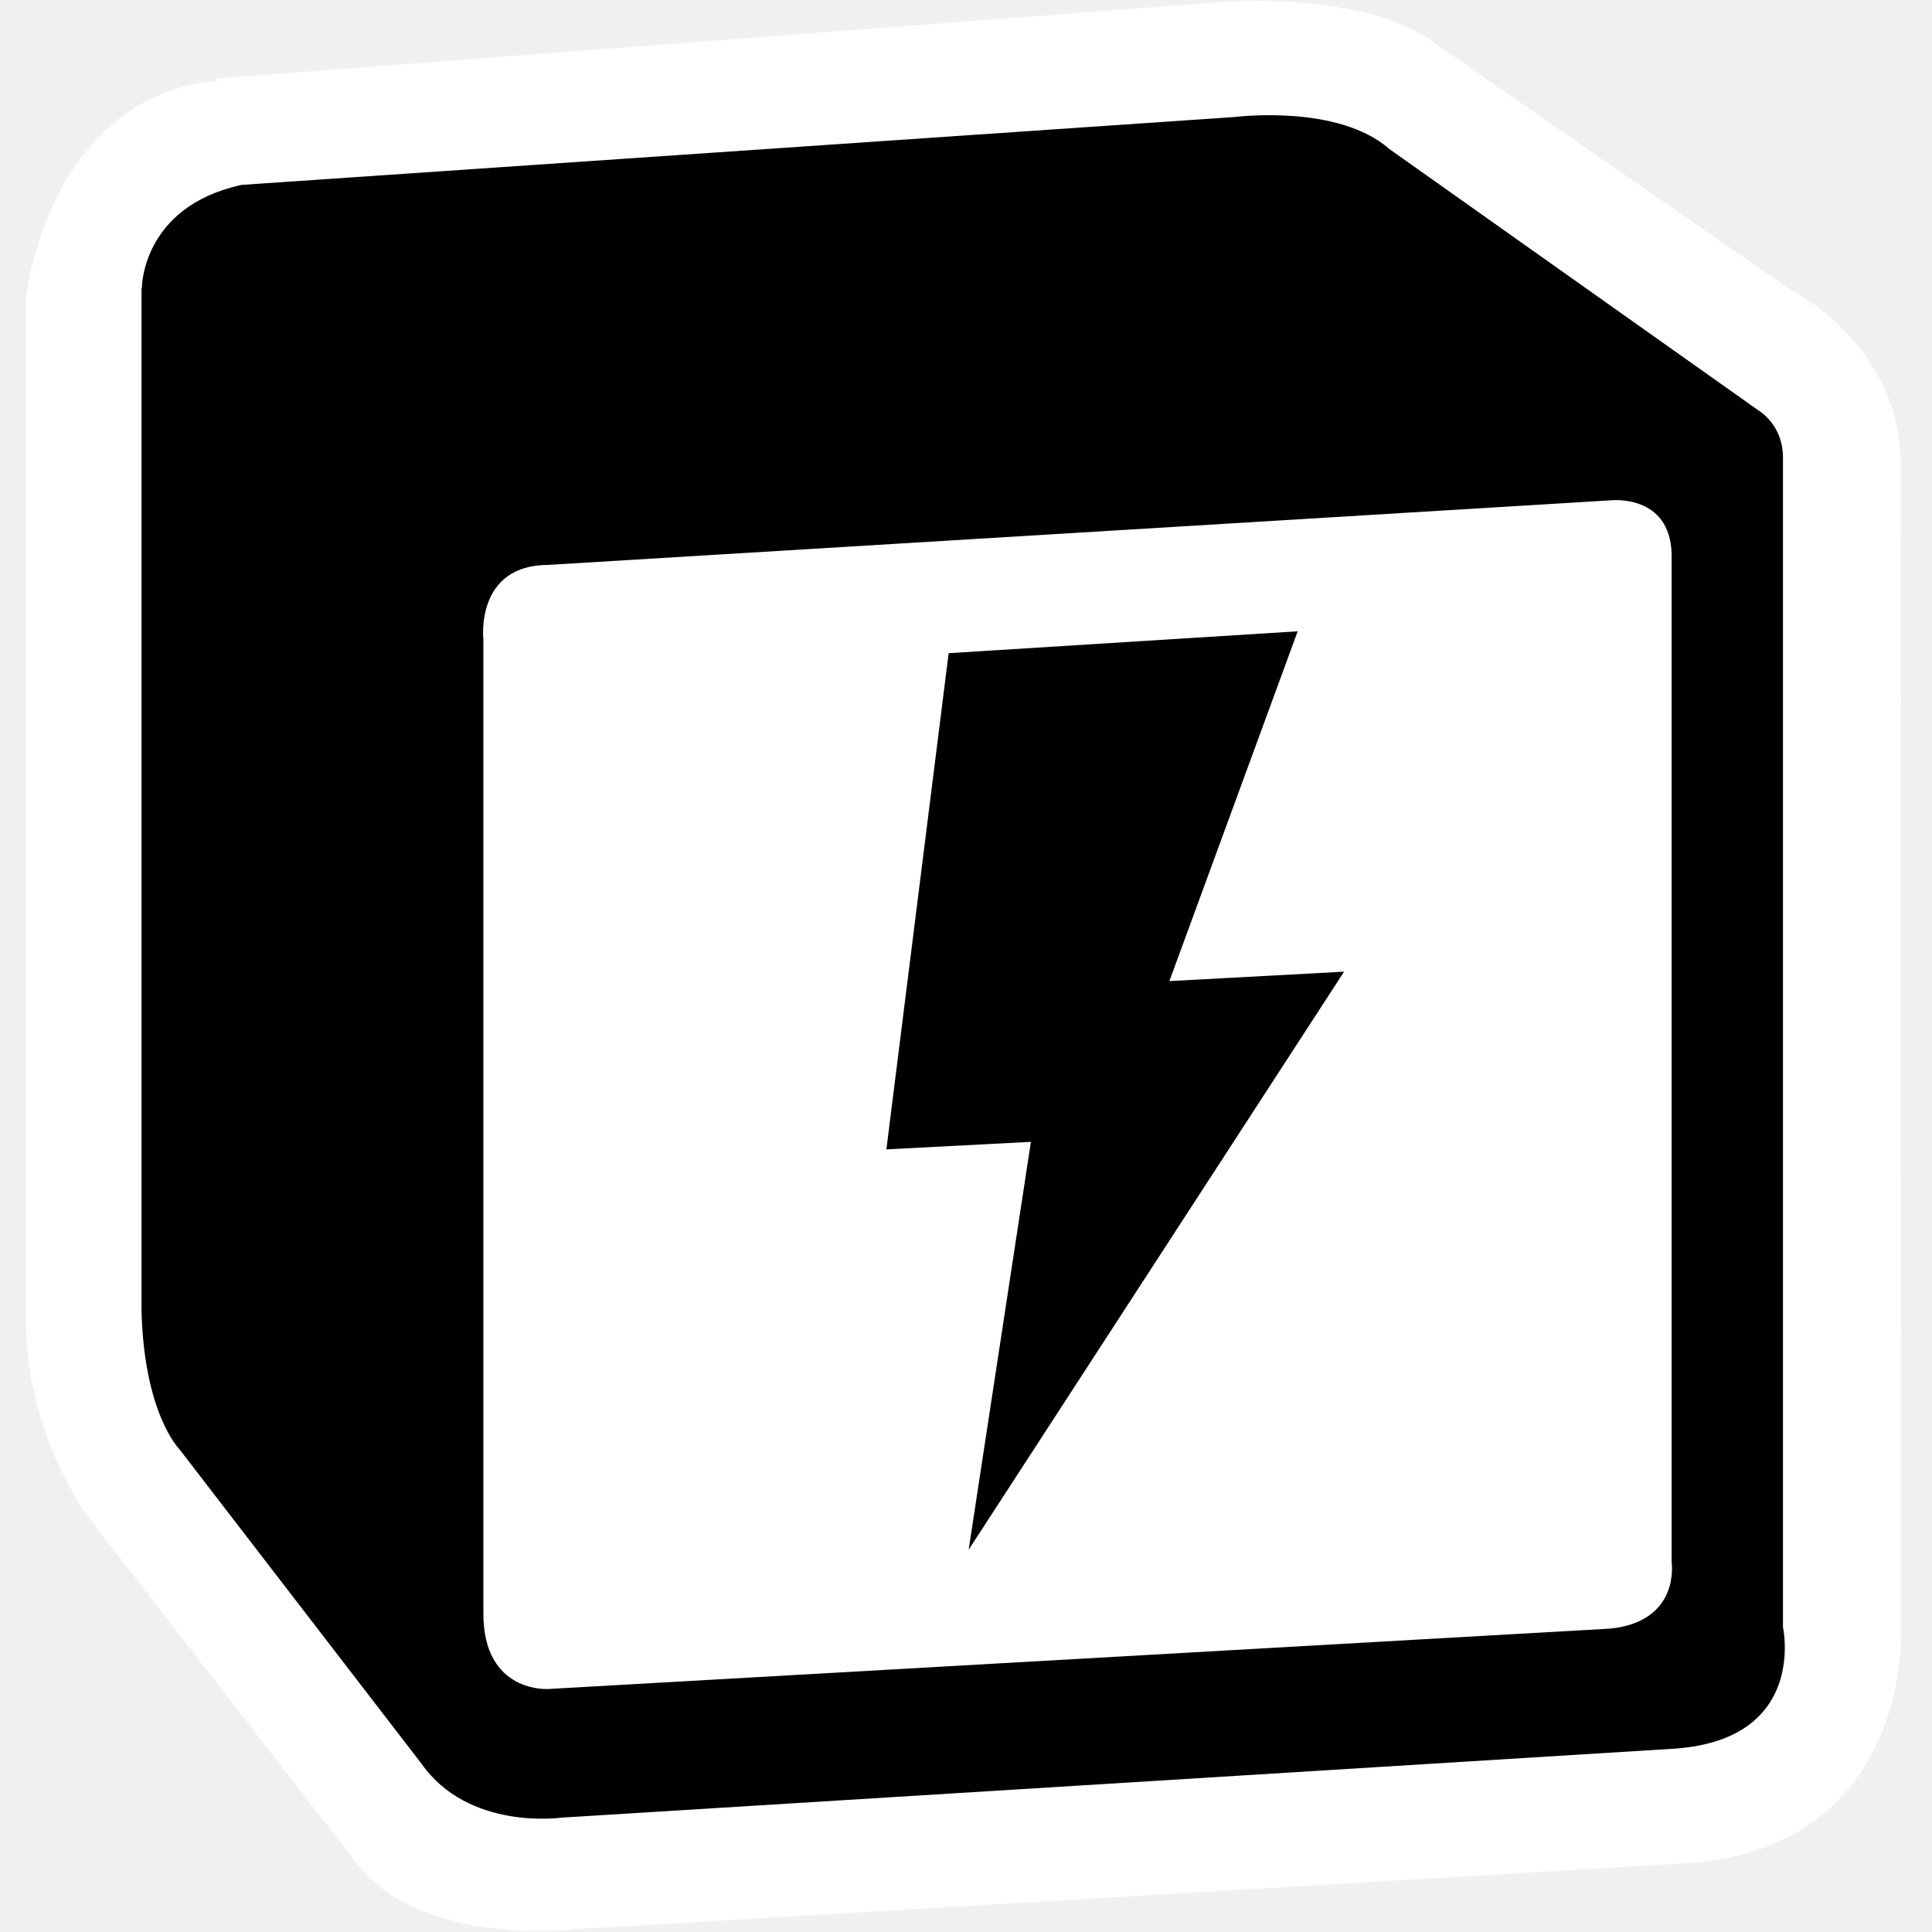
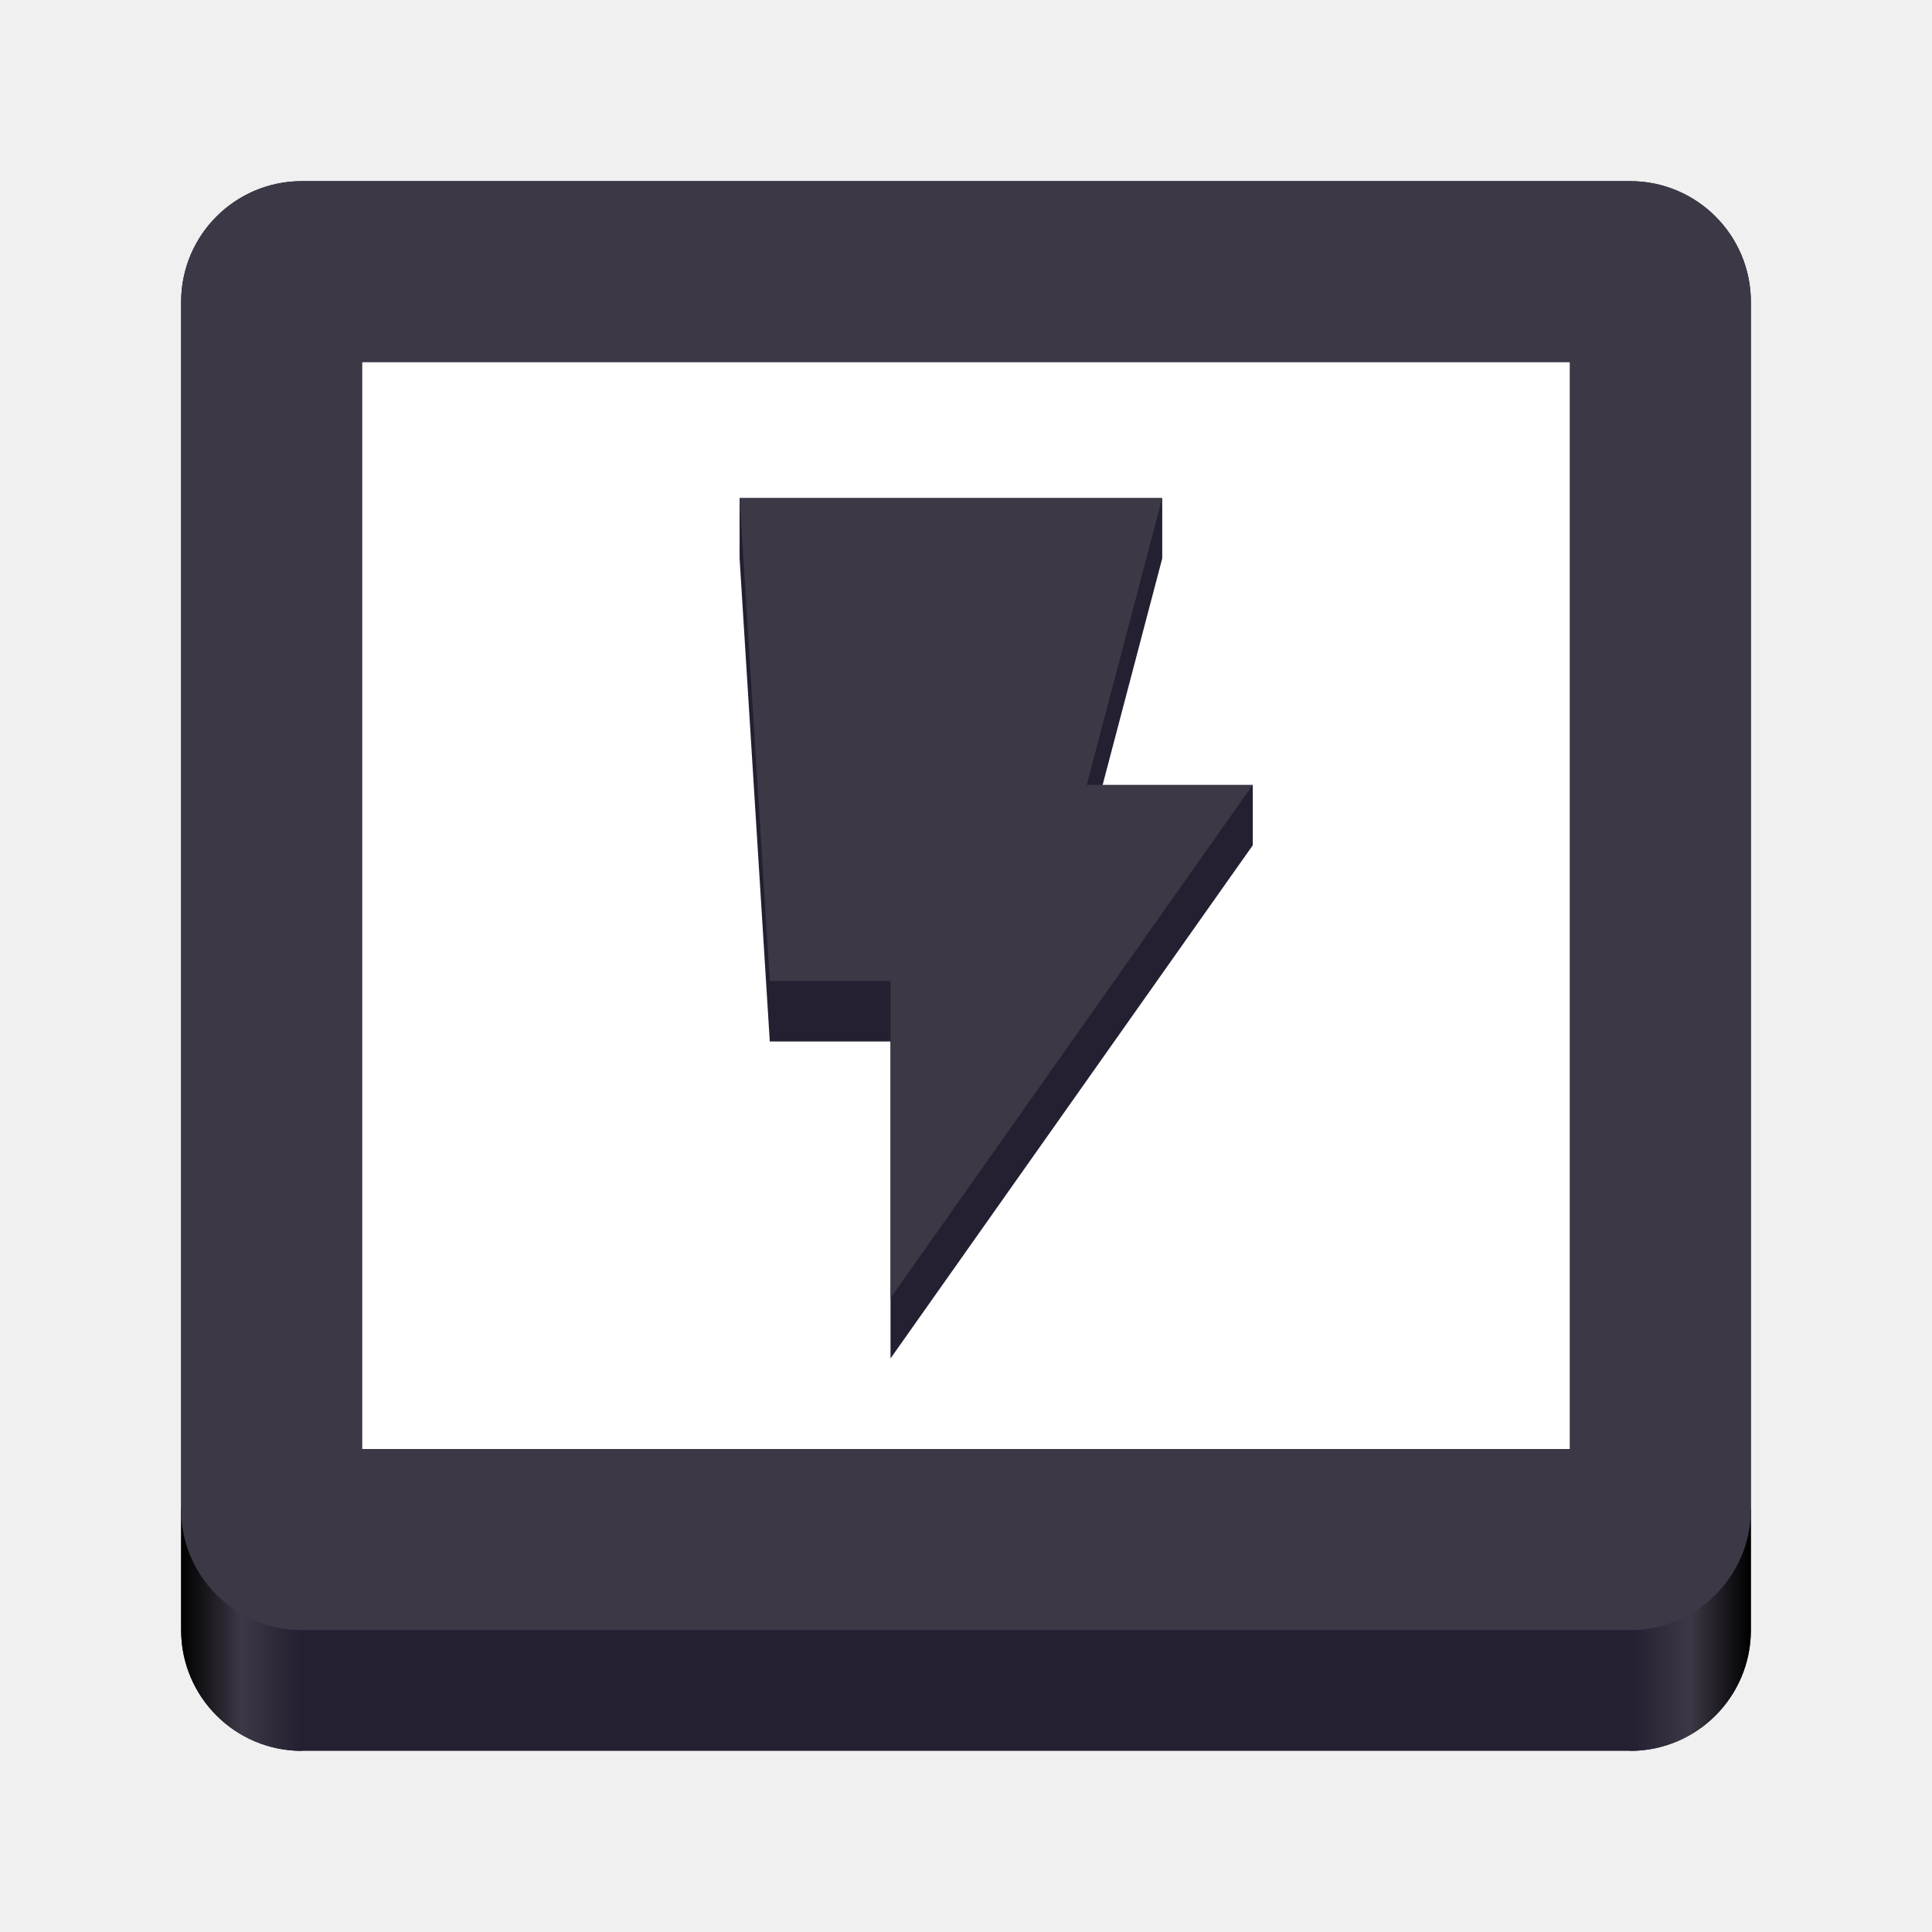
- <svg xmlns="http://www.w3.org/2000/svg" viewBox="0 0 512 512">
-   <path fill="#fff" d="M57.5 20.8 324 .5s33.5-2.7 53.1 8.8L474.8 77s28.9 14.2 28.9 46.1l.1 310.3s1.8 58-59 60.5L152 511.3s-42 5.1-58.7-19.1l-69.1-89.1S6.9 381.3 6.9 349.9v-271s5.6-53 50.4-57.5l.2-.6Z" />
-   <path d="M37.6 76.3S37.5 54.8 64 49l263.3-18s27.3-3.5 40.9 8.5l98 69.4s6.3 3.7 6.3 12.3v310s6.6 29.6-28.5 32.2l-295.3 18.3s-24.5 3.5-37-14.3L47.5 384s-9.3-9.3-10-36.6v-271Z" />
-   <path fill="#fff" d="M128.1 169.5s-2.3-19.8 17.3-19.8l281.3-17.1s16-1.9 16.3 14.4v267s2.4 15.7-16.3 17.6l-281.3 16s-17.3 1.3-17.3-20v-258Z" />
-   <path d="m251.4 173.1 92.5-5.8-34 92.7 46.3-2.5-99.5 153.2 16.5-108.1-38.3 2 16.5-131.5Z" />
+ <svg xmlns="http://www.w3.org/2000/svg" width="128" height="128" fill="none">
+   <g clip-path="url(#a)">
+     <rect width="104" height="104" x="12" y="12" fill="#241F31" rx="8" />
+     <path fill="url(#b)" d="M12 100h8v16h-8z" />
+     <path fill="url(#c)" d="M116 116h8v16h-8z" transform="rotate(-180 116 116)" />
+   </g>
+   <rect width="104" height="96" x="12" y="12" fill="#3D3846" rx="8" />
+   <path fill="#fff" d="M24 24h80v72H24z" />
+   <path fill="#241F31" d="M59 90V69h-8l-2-32v-4h28v4l-5 19 11-4v4L59 90Z" />
+   <path fill="#3D3846" d="M59 86V65h-8l-2-32h28l-5 19h11L59 86Z" />
+   <defs>
+     <linearGradient id="b" x1="20" x2="12" y1="108" y2="108" gradientUnits="userSpaceOnUse">
+       <stop stop-color="#241F31" />
+       <stop offset=".5" stop-color="#3D3846" />
+       <stop offset="1" />
+     </linearGradient>
+     <linearGradient id="c" x1="124" x2="116" y1="124" y2="124" gradientUnits="userSpaceOnUse">
+       <stop stop-color="#241F31" />
+       <stop offset=".5" stop-color="#3D3846" />
+       <stop offset="1" />
+     </linearGradient>
+     <clipPath id="a">
+       <rect width="104" height="104" x="12" y="12" fill="#fff" rx="8" />
+     </clipPath>
+   </defs>
</svg>
